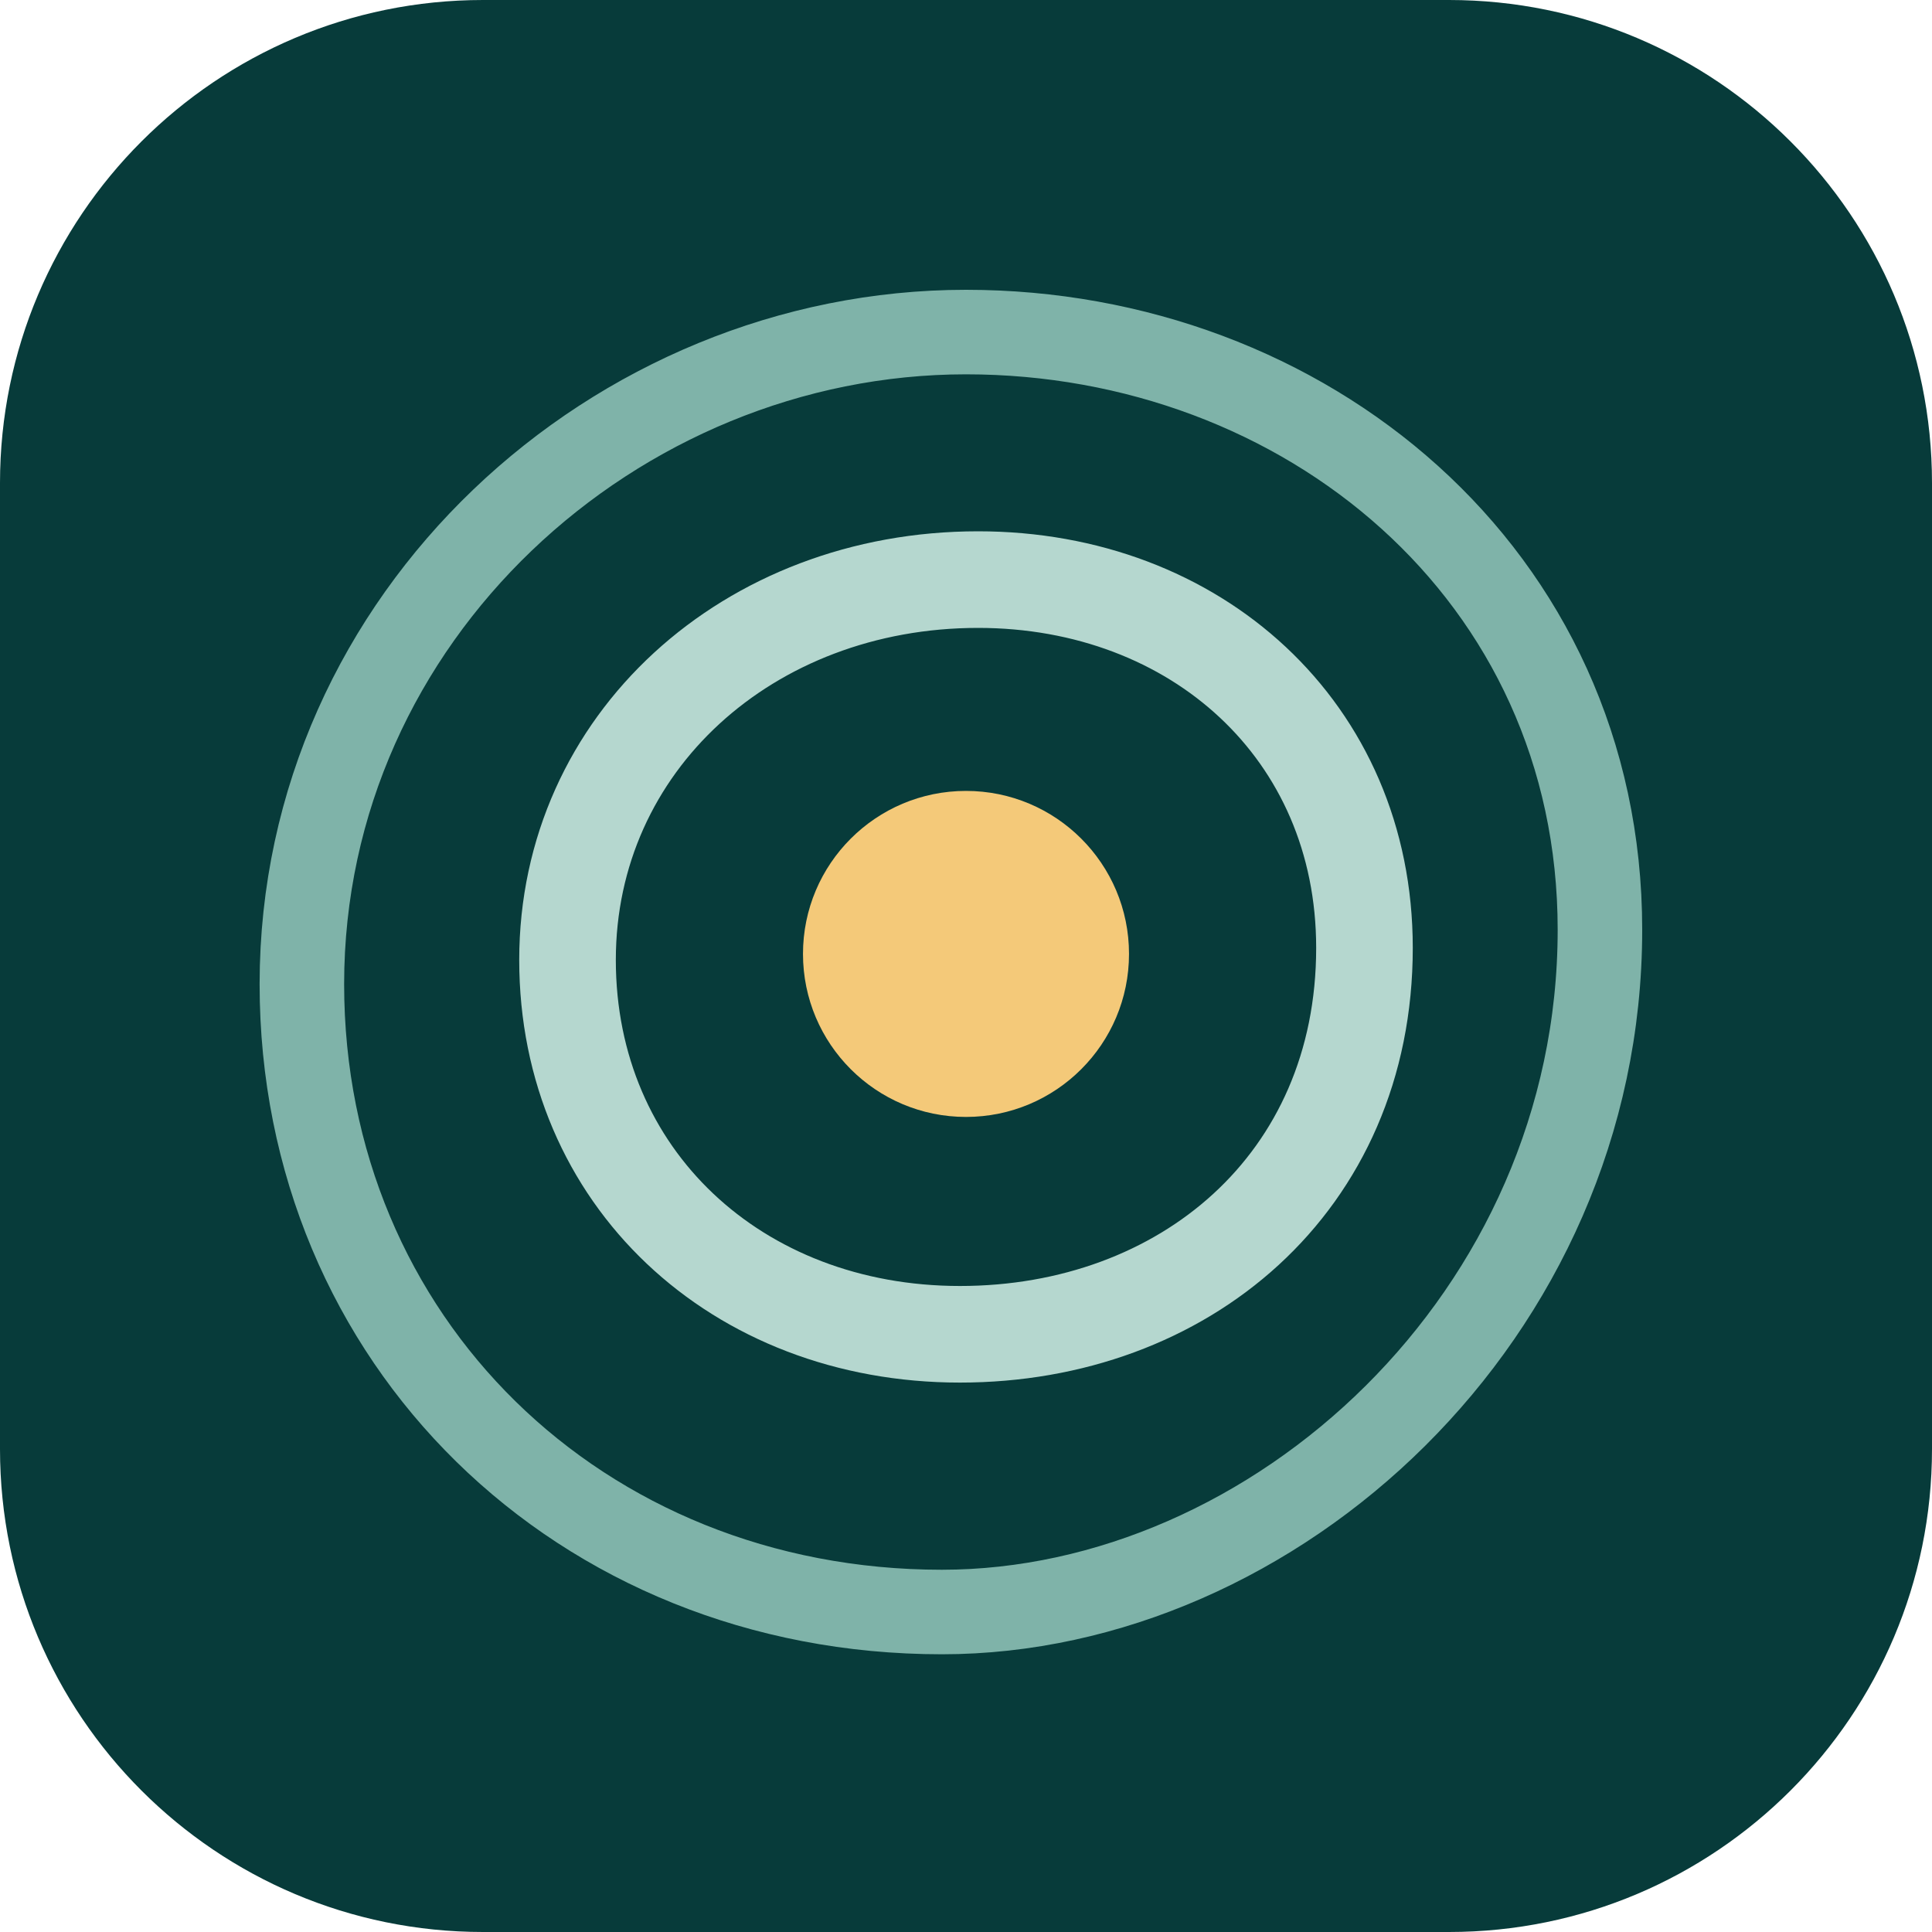
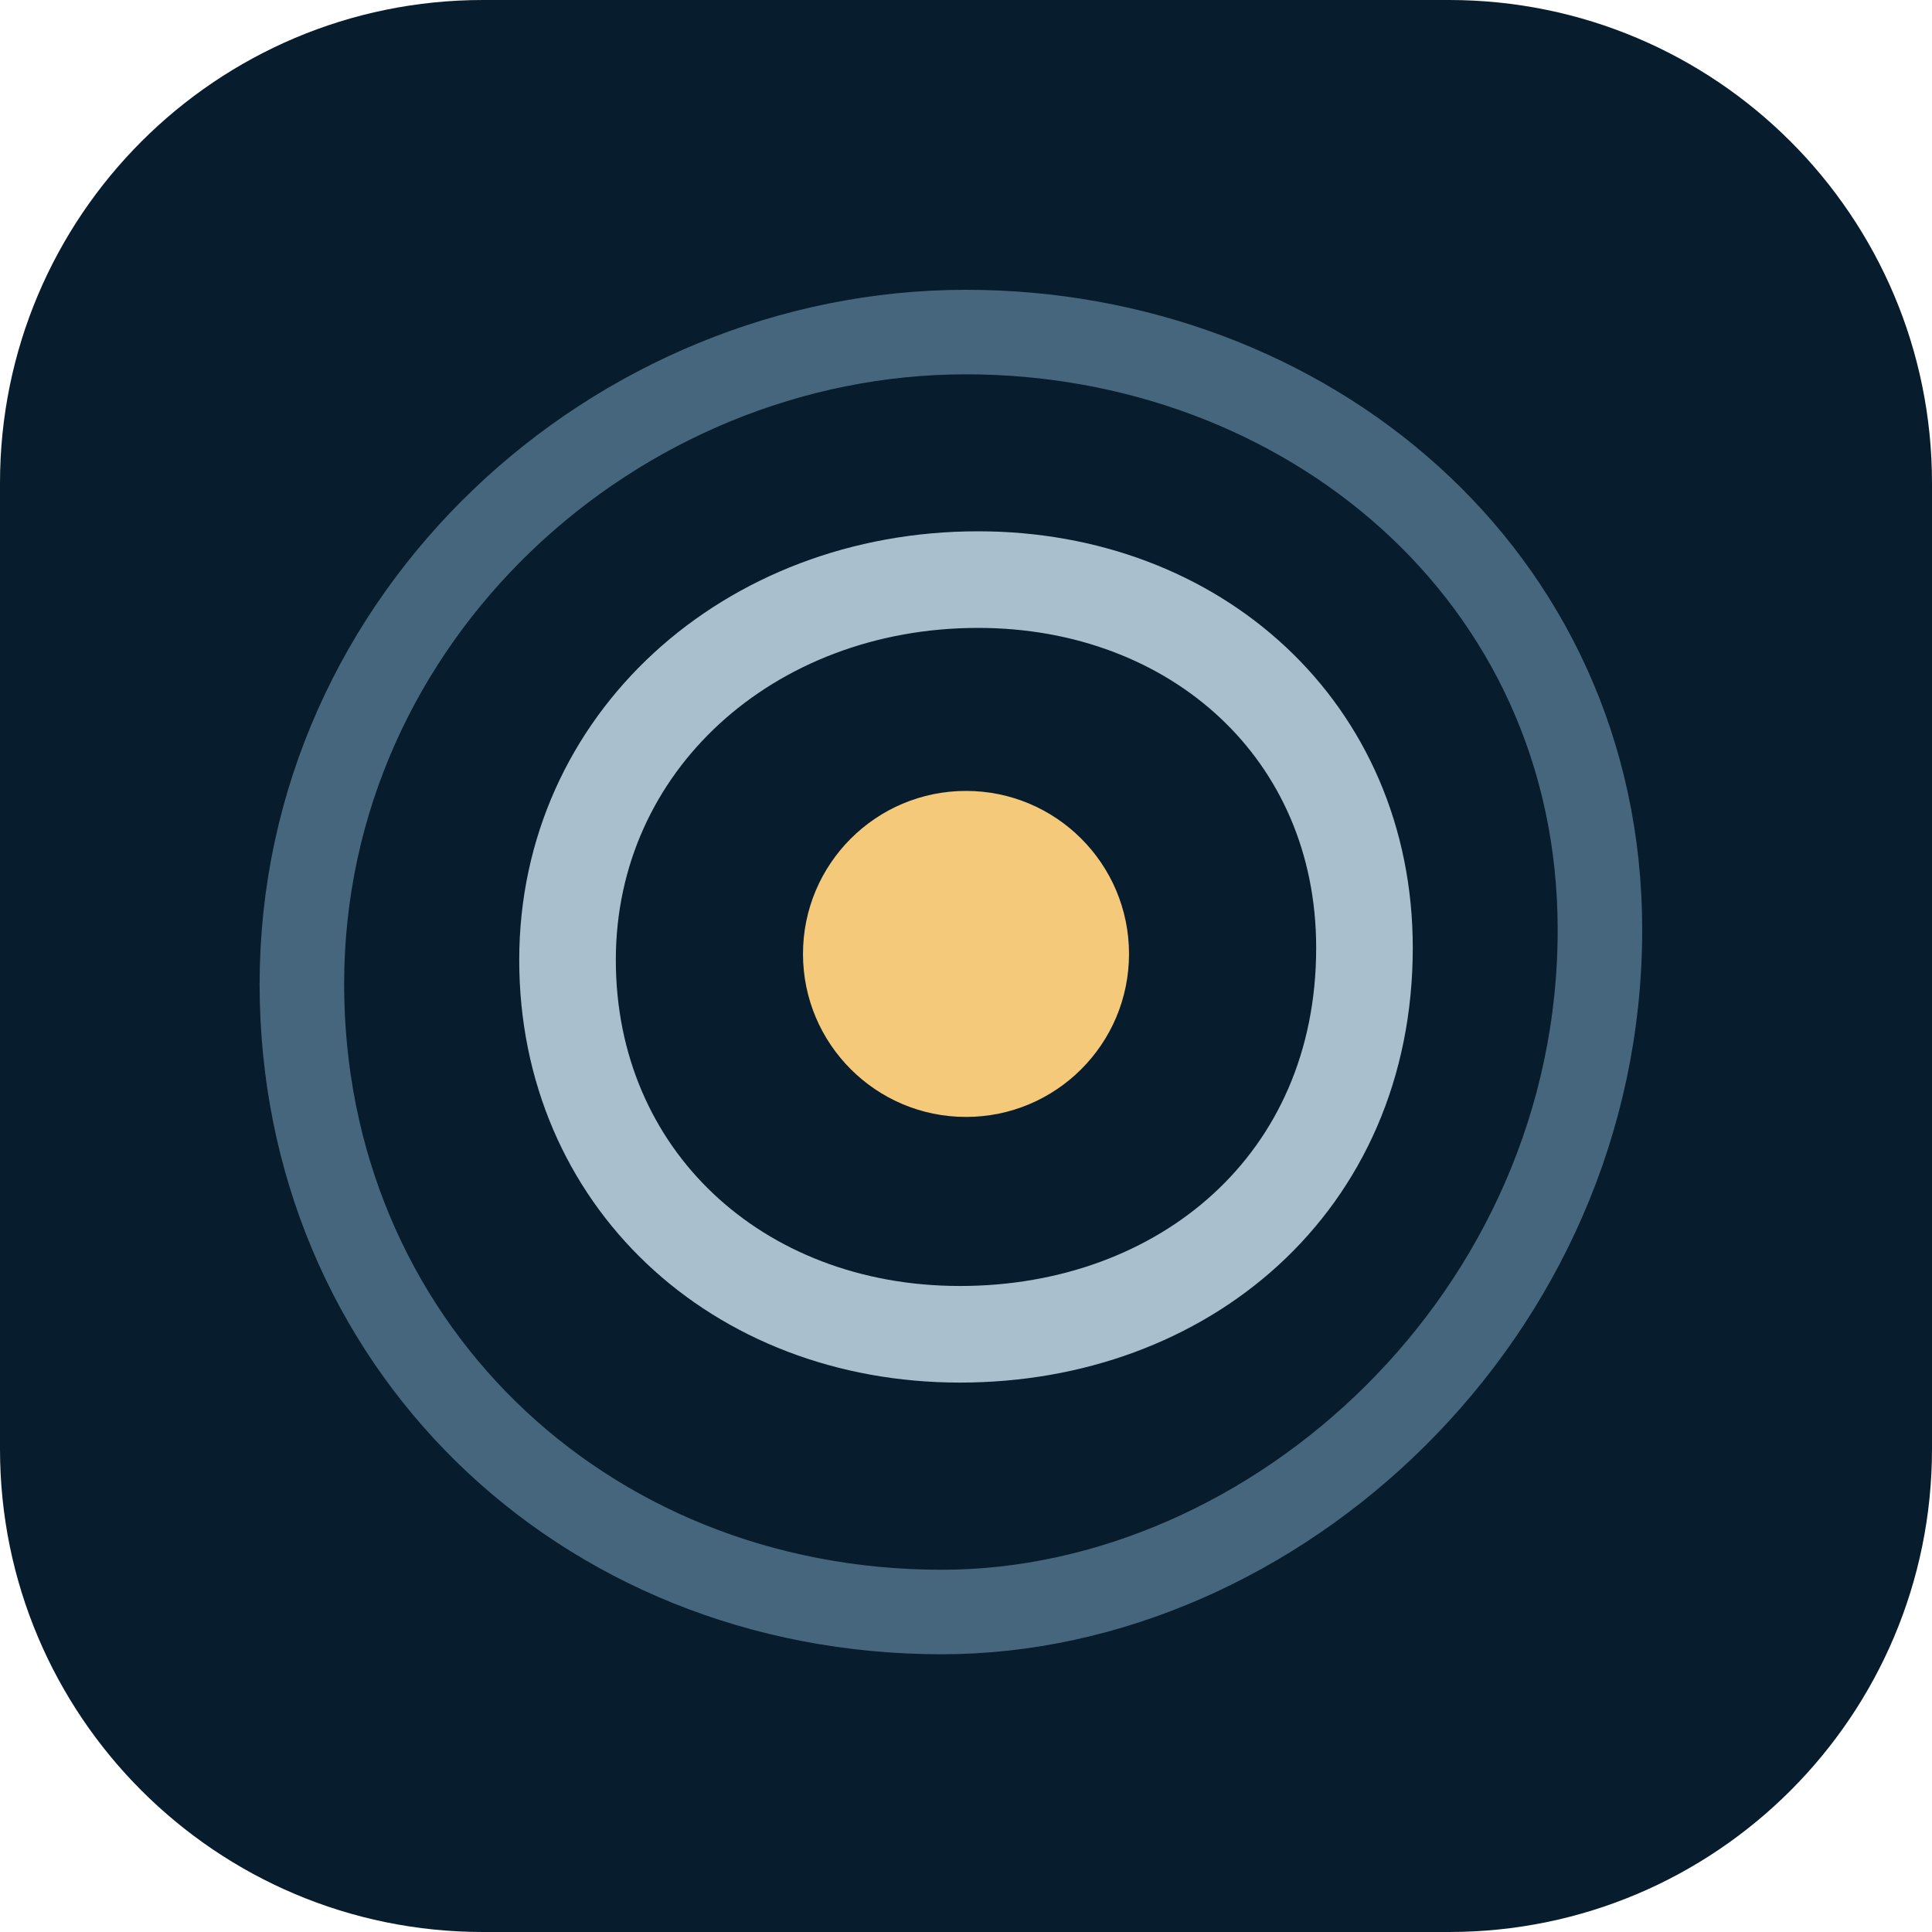
<svg xmlns="http://www.w3.org/2000/svg" viewBox="0 0 32 32">
-   <rect width="32" height="32" rx="8" fill="#073B3A" />
-   <path d="M16 5.5c5.6 0 10.5 4 10.5 9.9 0 6.4-5.4 11.3-10.9 11.3C9.6 26.7 5 22.2 5 16.3 5 10.2 10.2 5.5 16 5.5Z" fill="none" stroke="#7FB3A9" stroke-width="1.4" />
-   <path d="M16.2 9.6c3.6 0 6.4 2.5 6.4 6.1 0 3.9-3 6.4-6.7 6.4-3.7 0-6.5-2.6-6.5-6.2 0-3.6 3-6.3 6.8-6.3Z" fill="none" stroke="#B5D7CF" stroke-width="1.6" />
+   <rect width="32" height="32" rx="8" fill="#071C2C" />
+   <path d="M16 5.5c5.6 0 10.5 4 10.5 9.9 0 6.4-5.4 11.3-10.9 11.3C9.6 26.7 5 22.2 5 16.3 5 10.2 10.2 5.5 16 5.5Z" fill="none" stroke="#45667C" stroke-width="1.4" />
+   <path d="M16.2 9.6c3.6 0 6.4 2.5 6.4 6.1 0 3.9-3 6.4-6.7 6.4-3.7 0-6.5-2.6-6.5-6.2 0-3.6 3-6.3 6.8-6.3Z" fill="none" stroke="#A9BFCE" stroke-width="1.6" />
  <circle cx="16" cy="15.8" r="2.7" fill="#F4C979" />
</svg>
